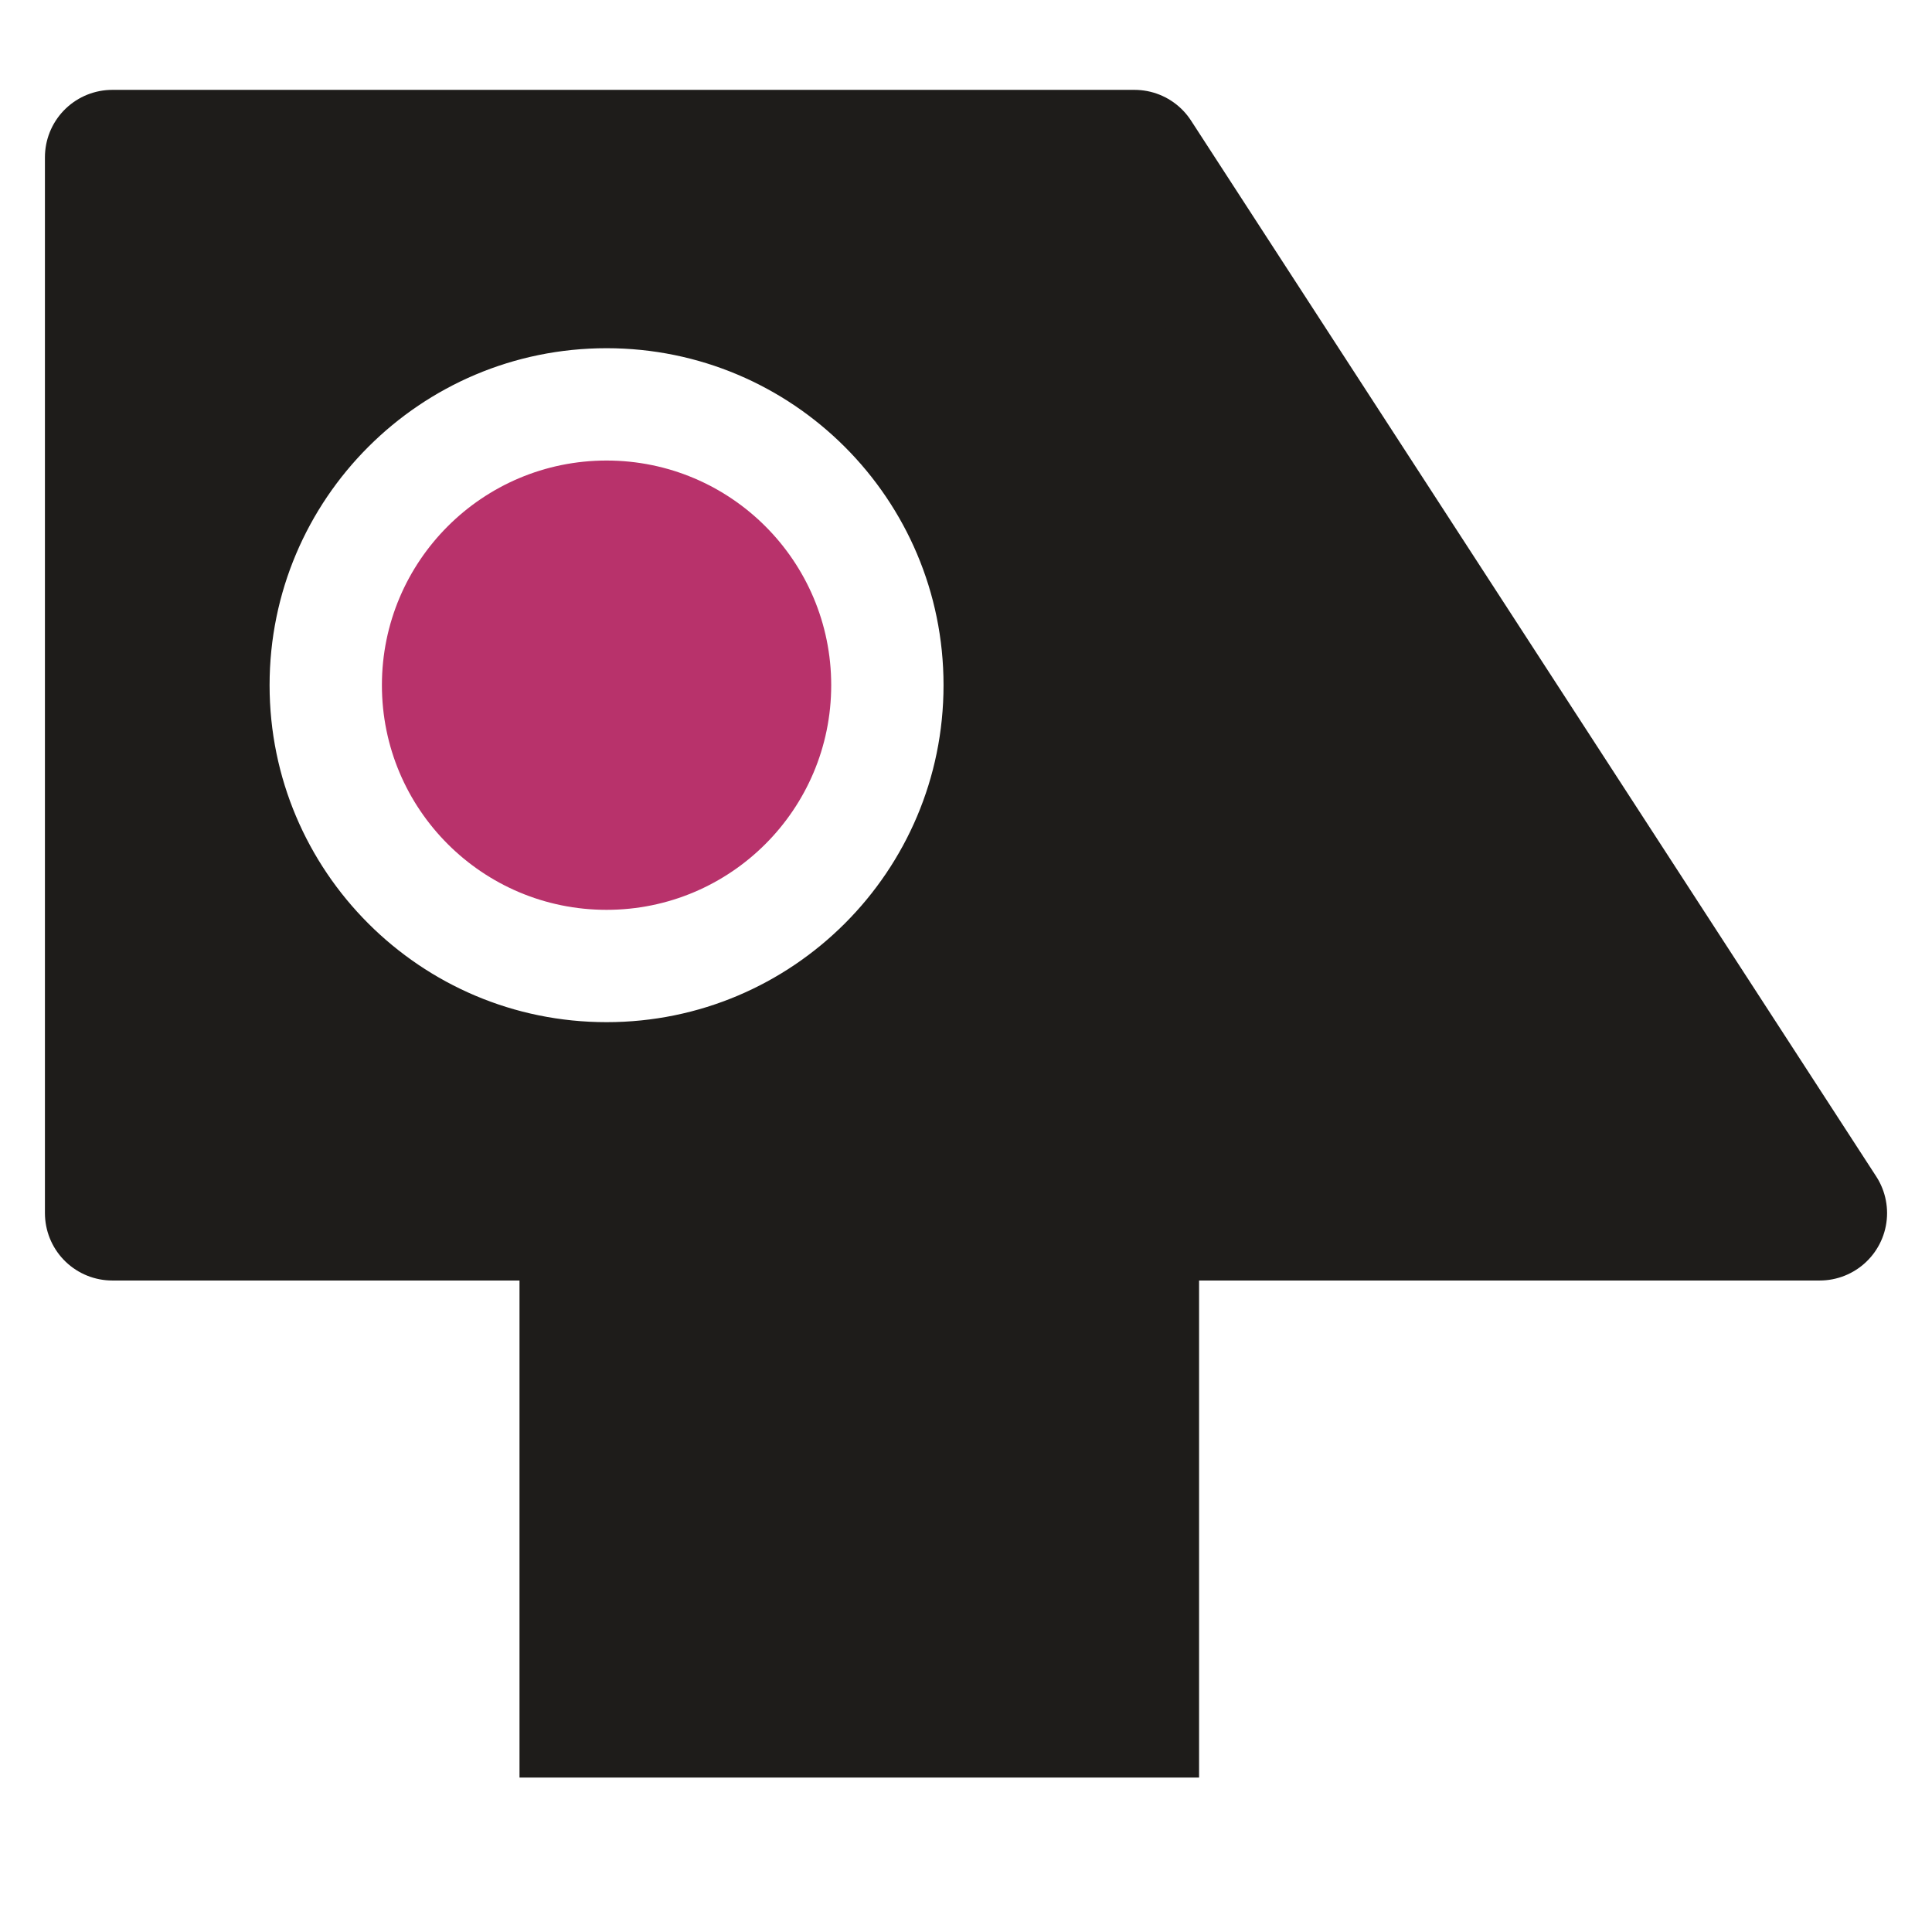
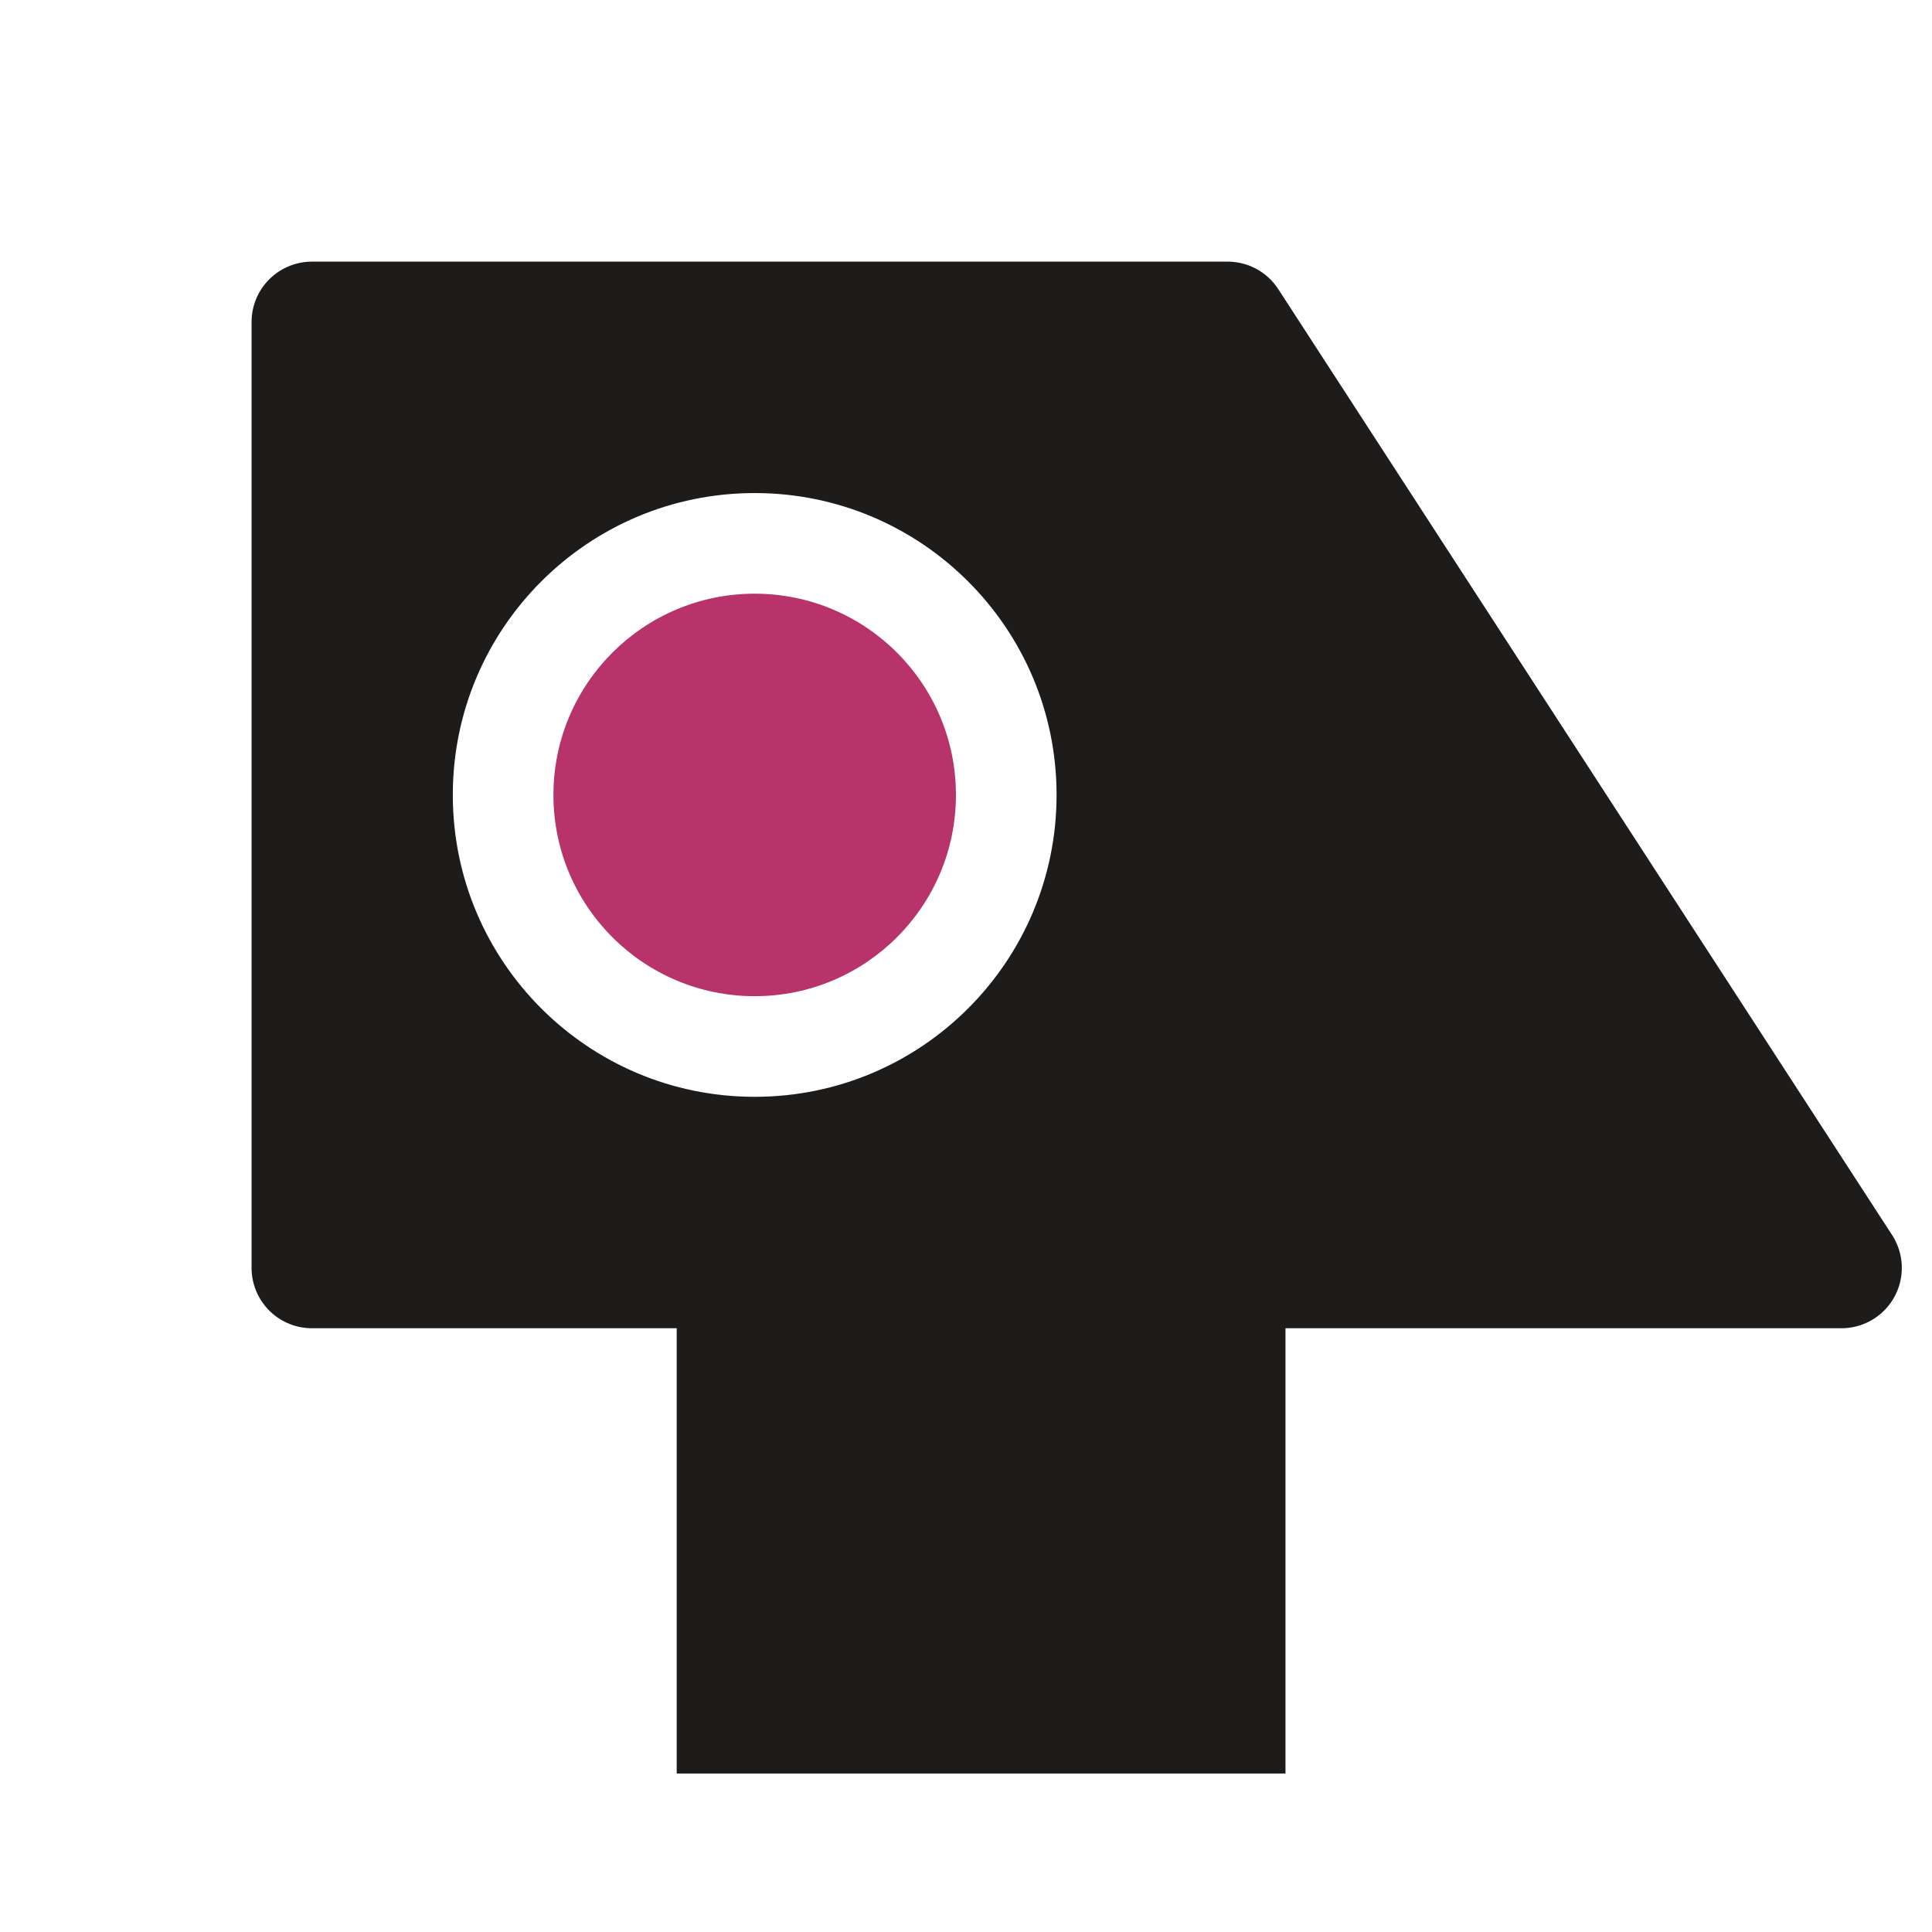
- <svg xmlns="http://www.w3.org/2000/svg" viewBox="84 84 344 344">
+ <svg xmlns="http://www.w3.org/2000/svg" viewBox="42 48 384 384">
  <style>
    .ink { fill: #1E1C1A; stroke: #1E1C1A; }
    .lens { fill: #B8326B; }
    @media (prefers-color-scheme: dark) {
      .ink { fill: #EDE9E3; stroke: #EDE9E3; }
      .lens { fill: #E8709F; }
    }
  </style>
  <path class="ink" fill-rule="evenodd" stroke-width="24" stroke-linejoin="round" d="M104 112H286L408 300H104ZM120 206a72 72 0 1 0 144 0a72 72 0 1 0 -144 0Z" />
  <rect class="ink" stroke="none" x="177" y="296" width="120" height="104" />
  <circle class="lens" cx="192" cy="206" r="40" />
</svg>
